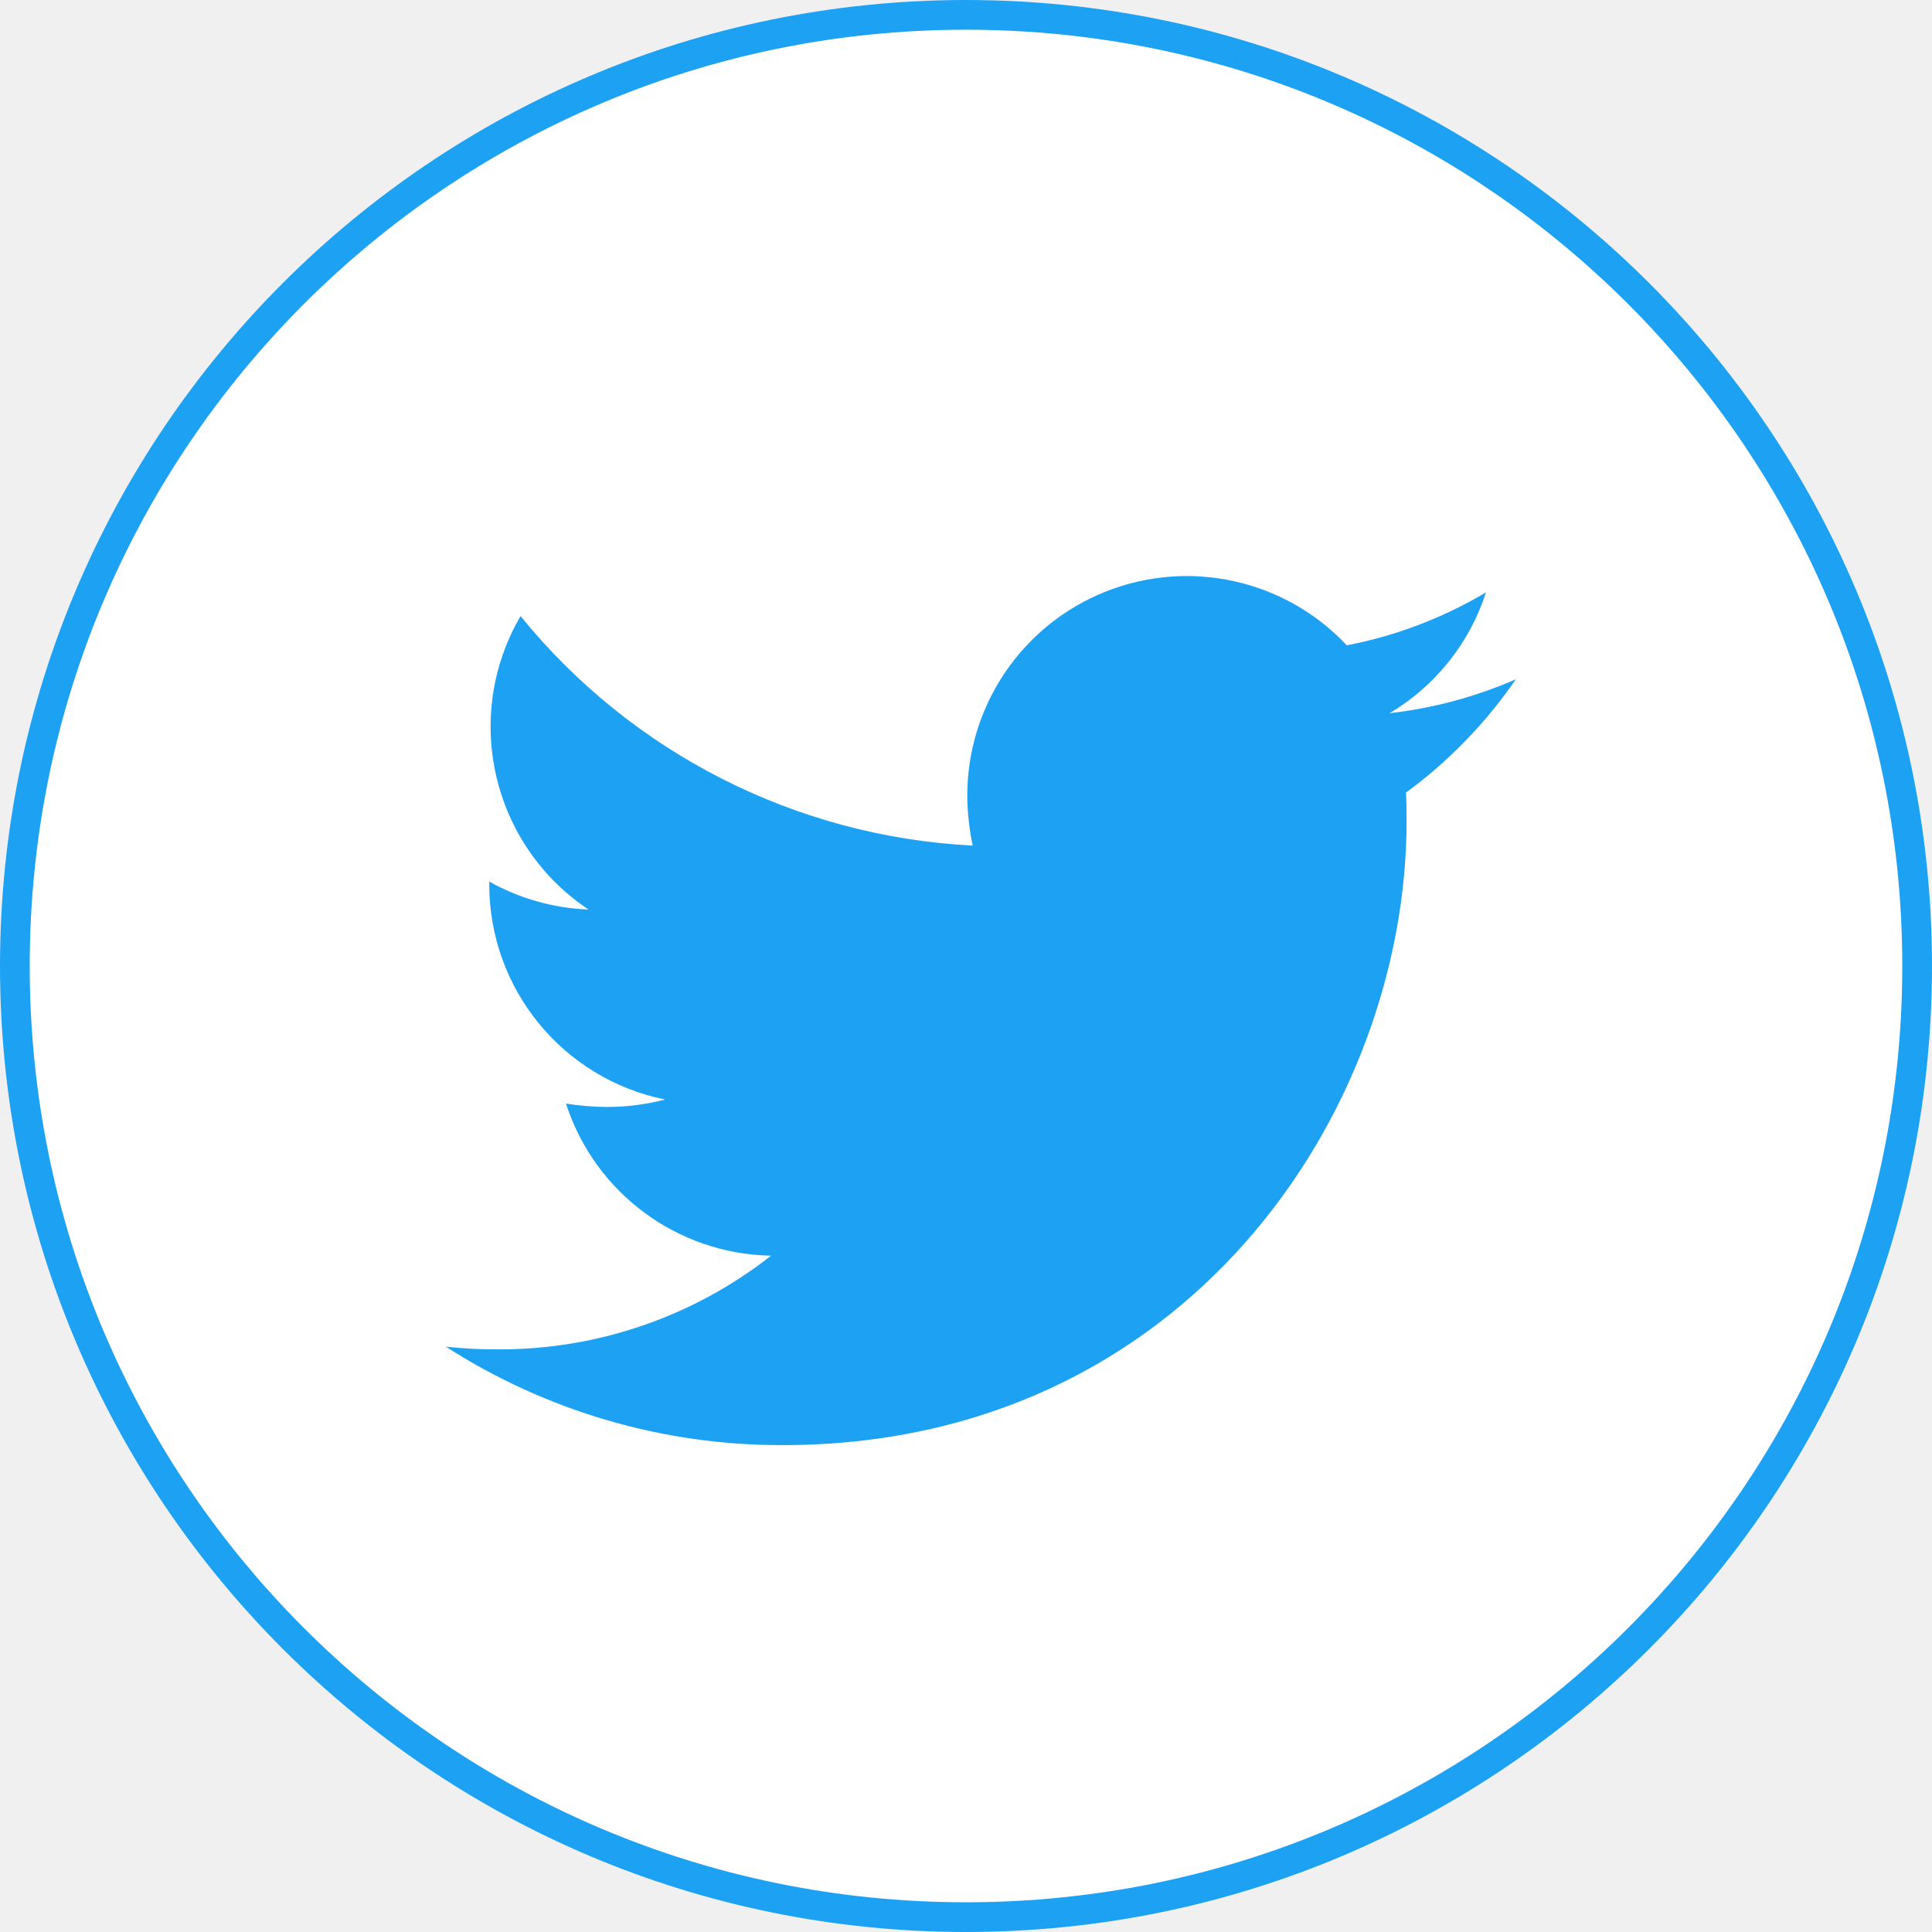
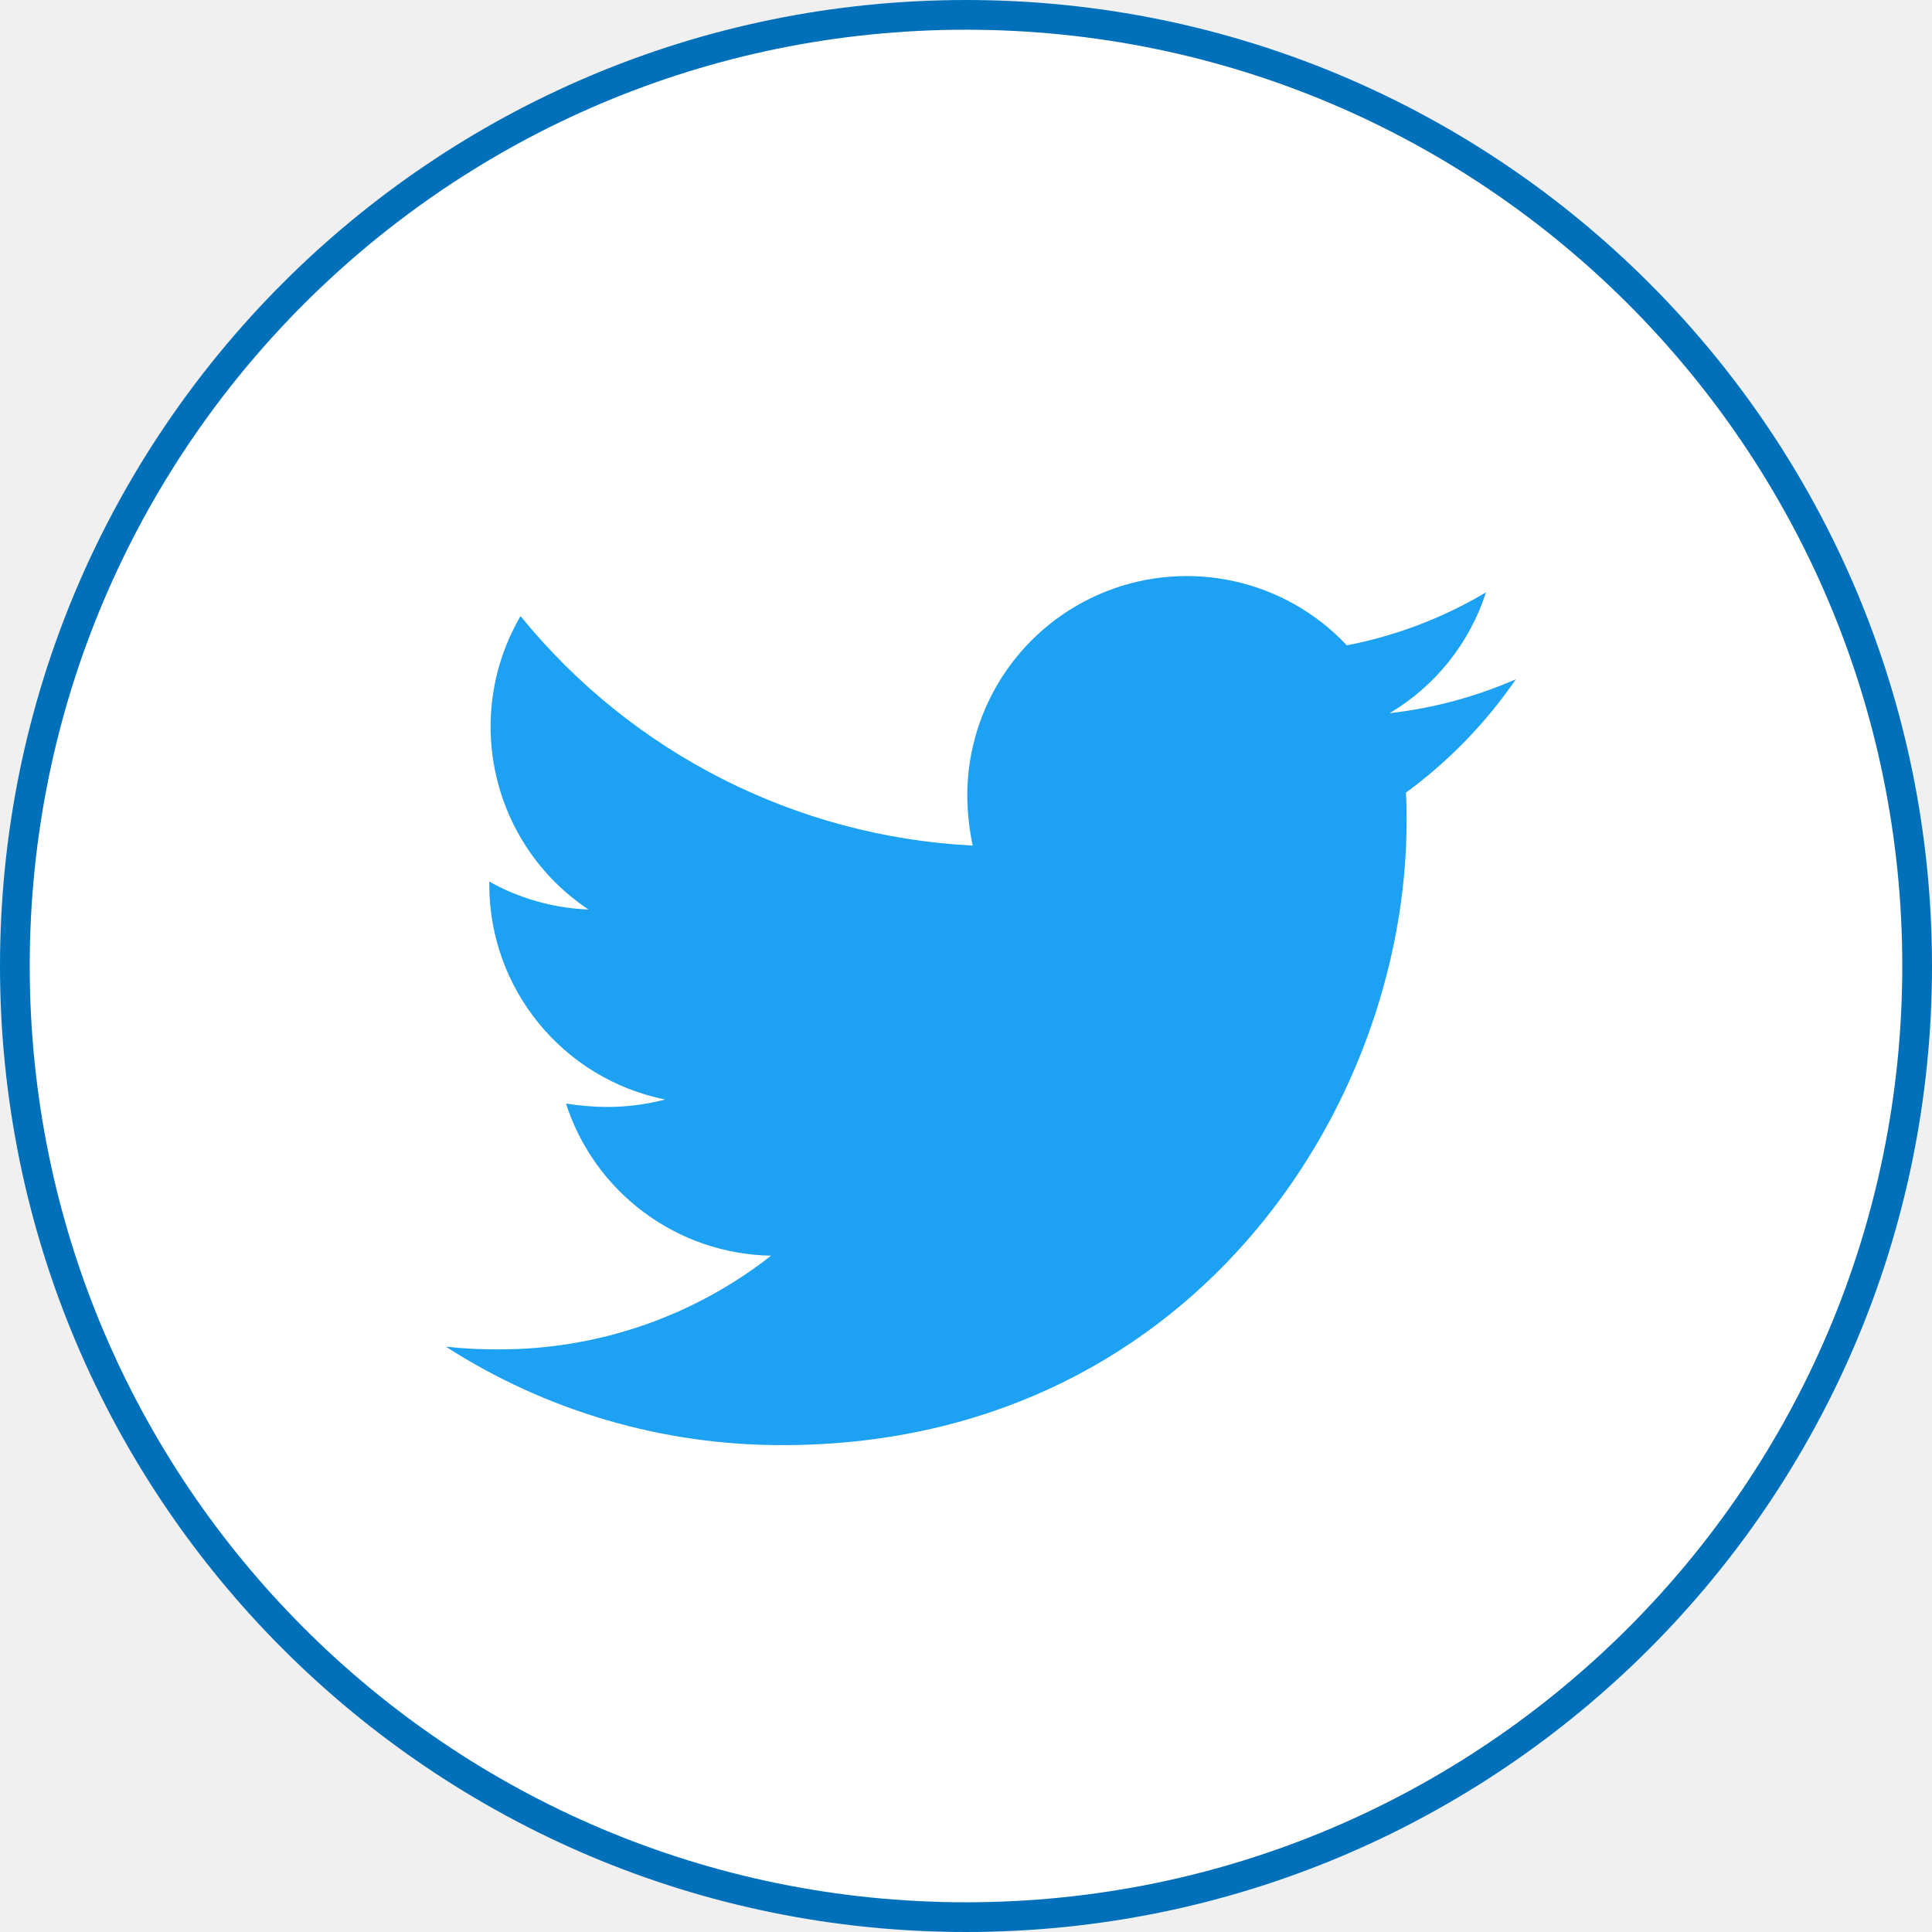
<svg xmlns="http://www.w3.org/2000/svg" width="35px" height="35px" viewBox="0 0 65 65">
-   <g id="Ellipse_2" data-name="Ellipse 2" fill="#fff" stroke="#1DA1F2" stroke-width="1">
+   <g id="Ellipse_2" data-name="Ellipse 2" fill="#fff" stroke="#0070ba" stroke-width="1">
    <circle cx="32.5" cy="32.5" r="32.5" stroke="none" />
    <circle cx="32.5" cy="32.5" r="32" fill="none" />
  </g>
  <path id="Icon_awesome-twitter" data-name="Icon awesome-twitter" d="M32.3,10.668c.023.32.023.64.023.959,0,9.754-7.424,20.992-20.992,20.992A20.85,20.85,0,0,1,0,29.307a15.263,15.263,0,0,0,1.782.091,14.776,14.776,0,0,0,9.16-3.152,7.391,7.391,0,0,1-6.9-5.117,9.3,9.3,0,0,0,1.393.114,7.8,7.8,0,0,0,1.942-.251,7.379,7.379,0,0,1-5.916-7.241V13.66A7.431,7.431,0,0,0,4.8,14.6,7.389,7.389,0,0,1,2.513,4.728a20.972,20.972,0,0,0,15.213,7.721,8.329,8.329,0,0,1-.183-1.69A7.385,7.385,0,0,1,30.312,5.711a14.526,14.526,0,0,0,4.683-1.782,7.358,7.358,0,0,1-3.244,4.066A14.791,14.791,0,0,0,36,6.853a15.86,15.86,0,0,1-3.7,3.815Z" transform="translate(15 16)" fill="#1DA1F2" />
</svg>
